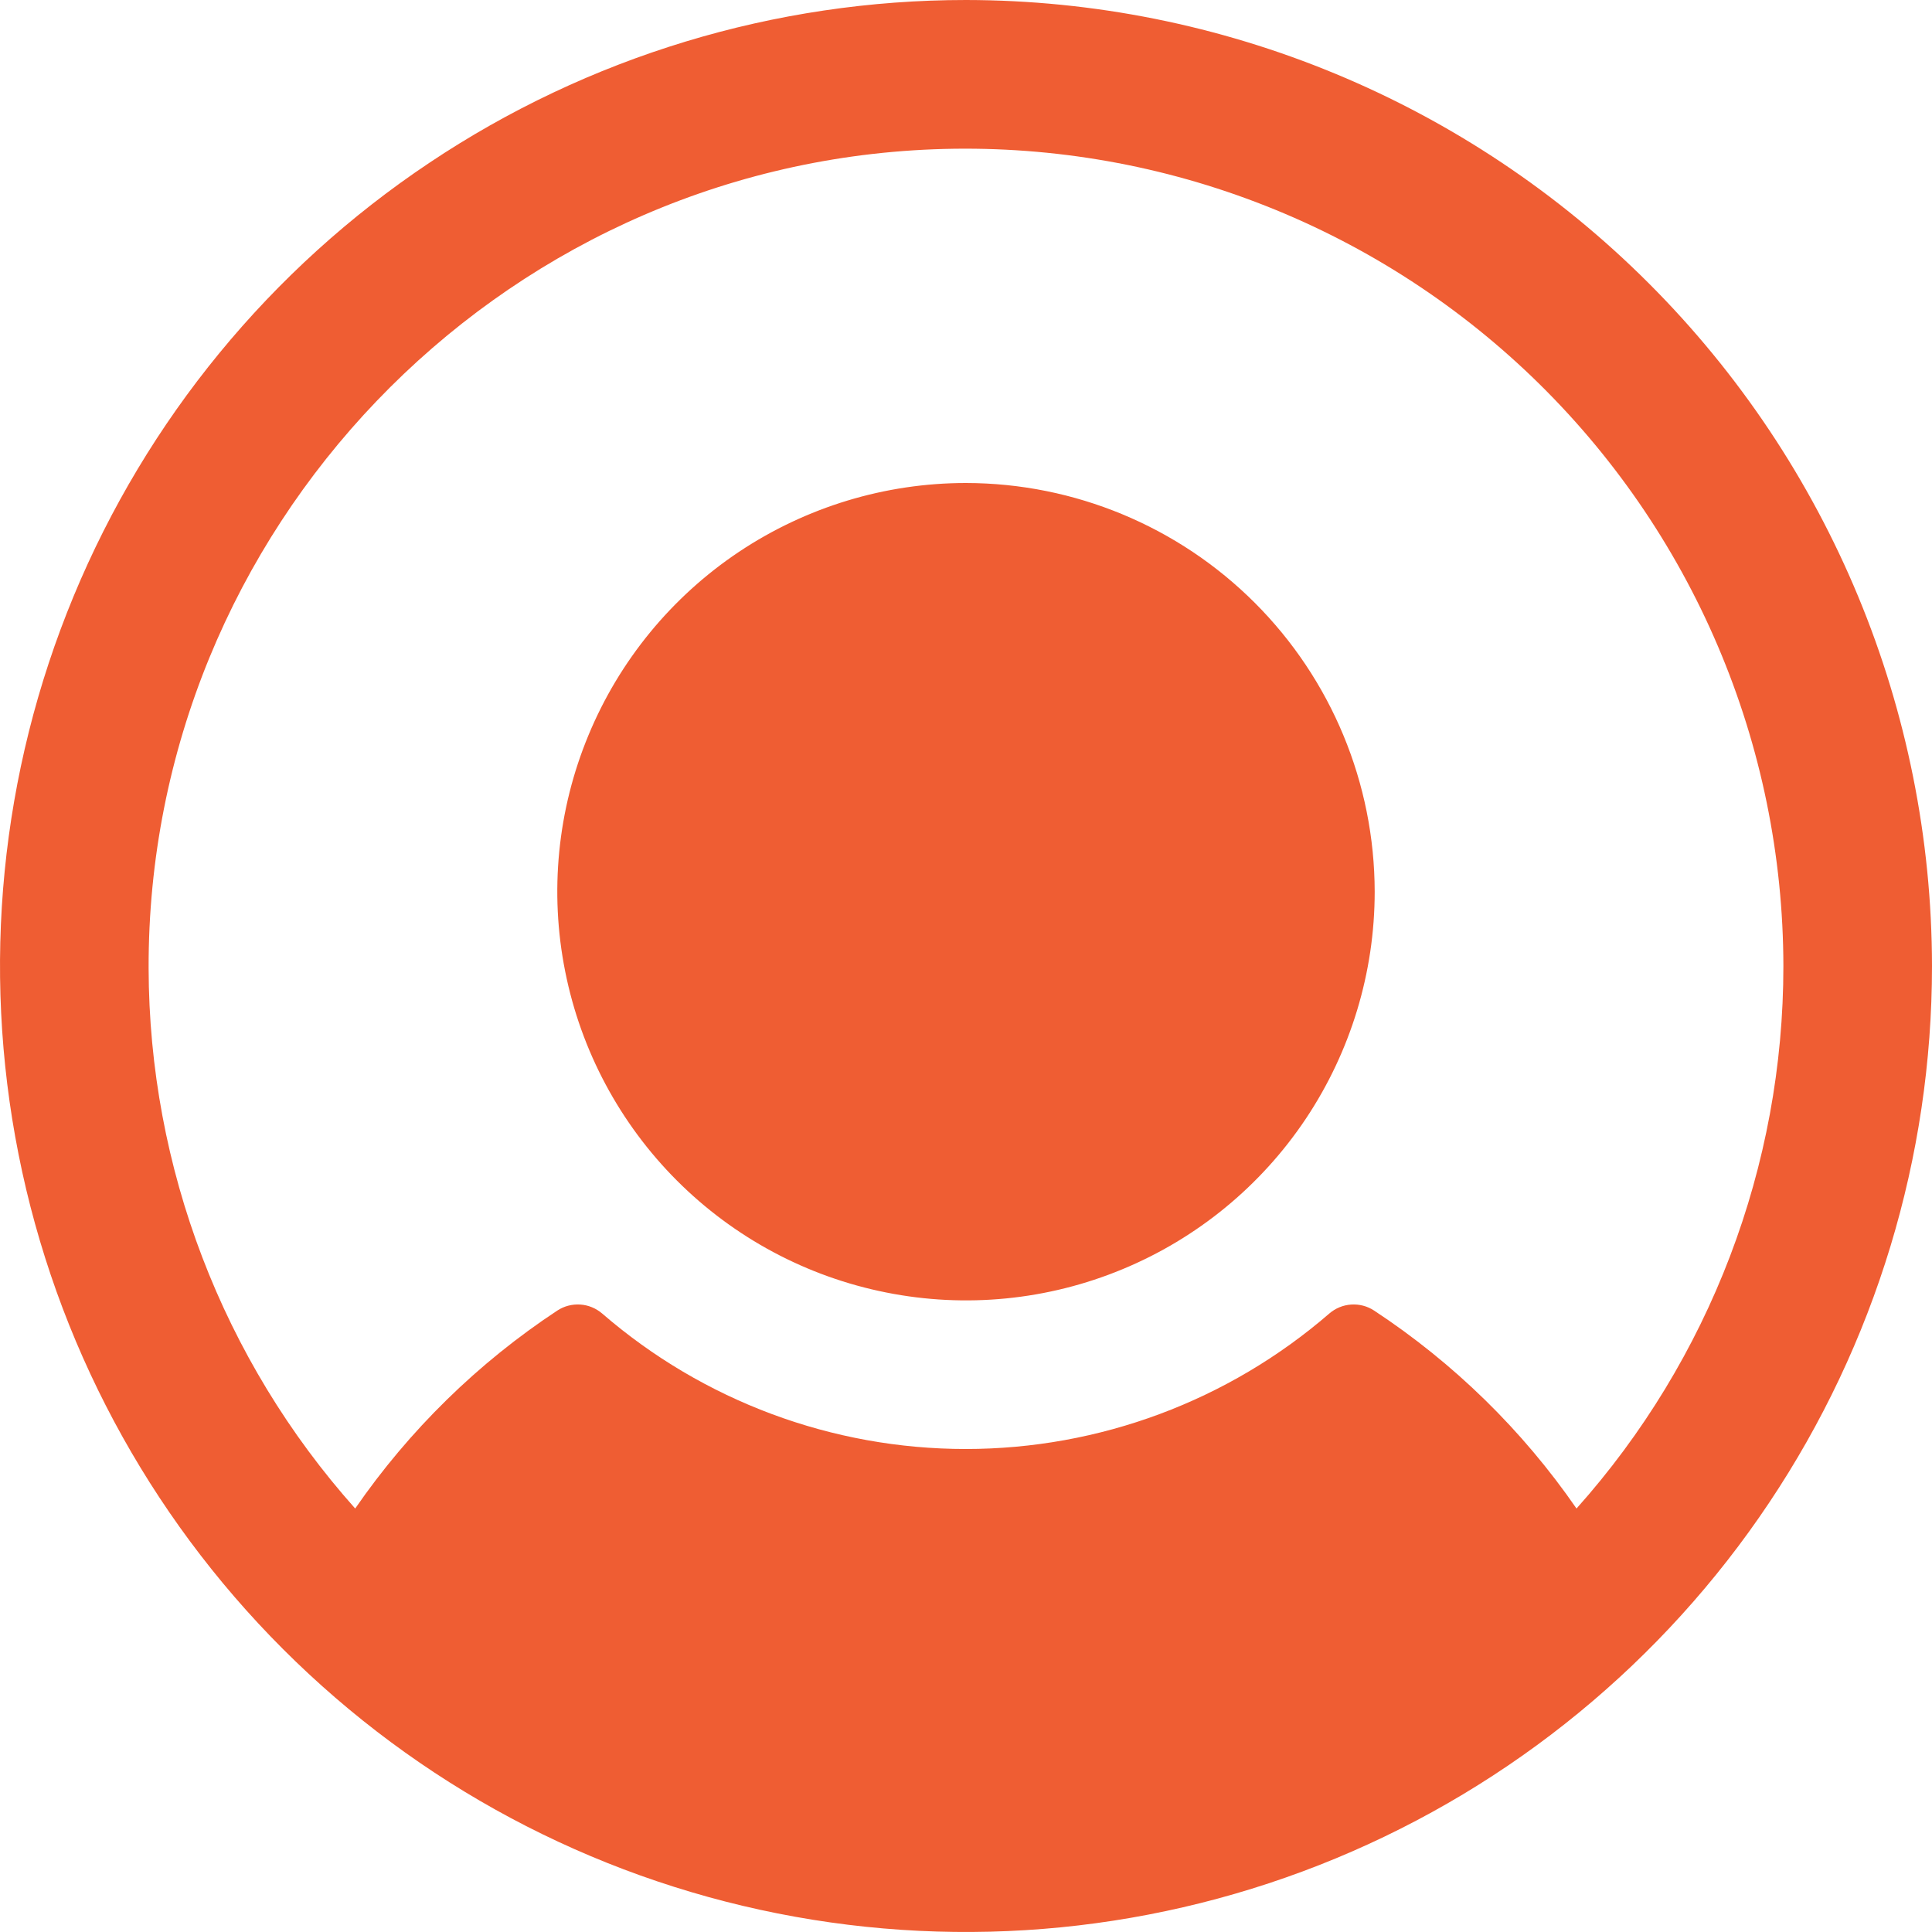
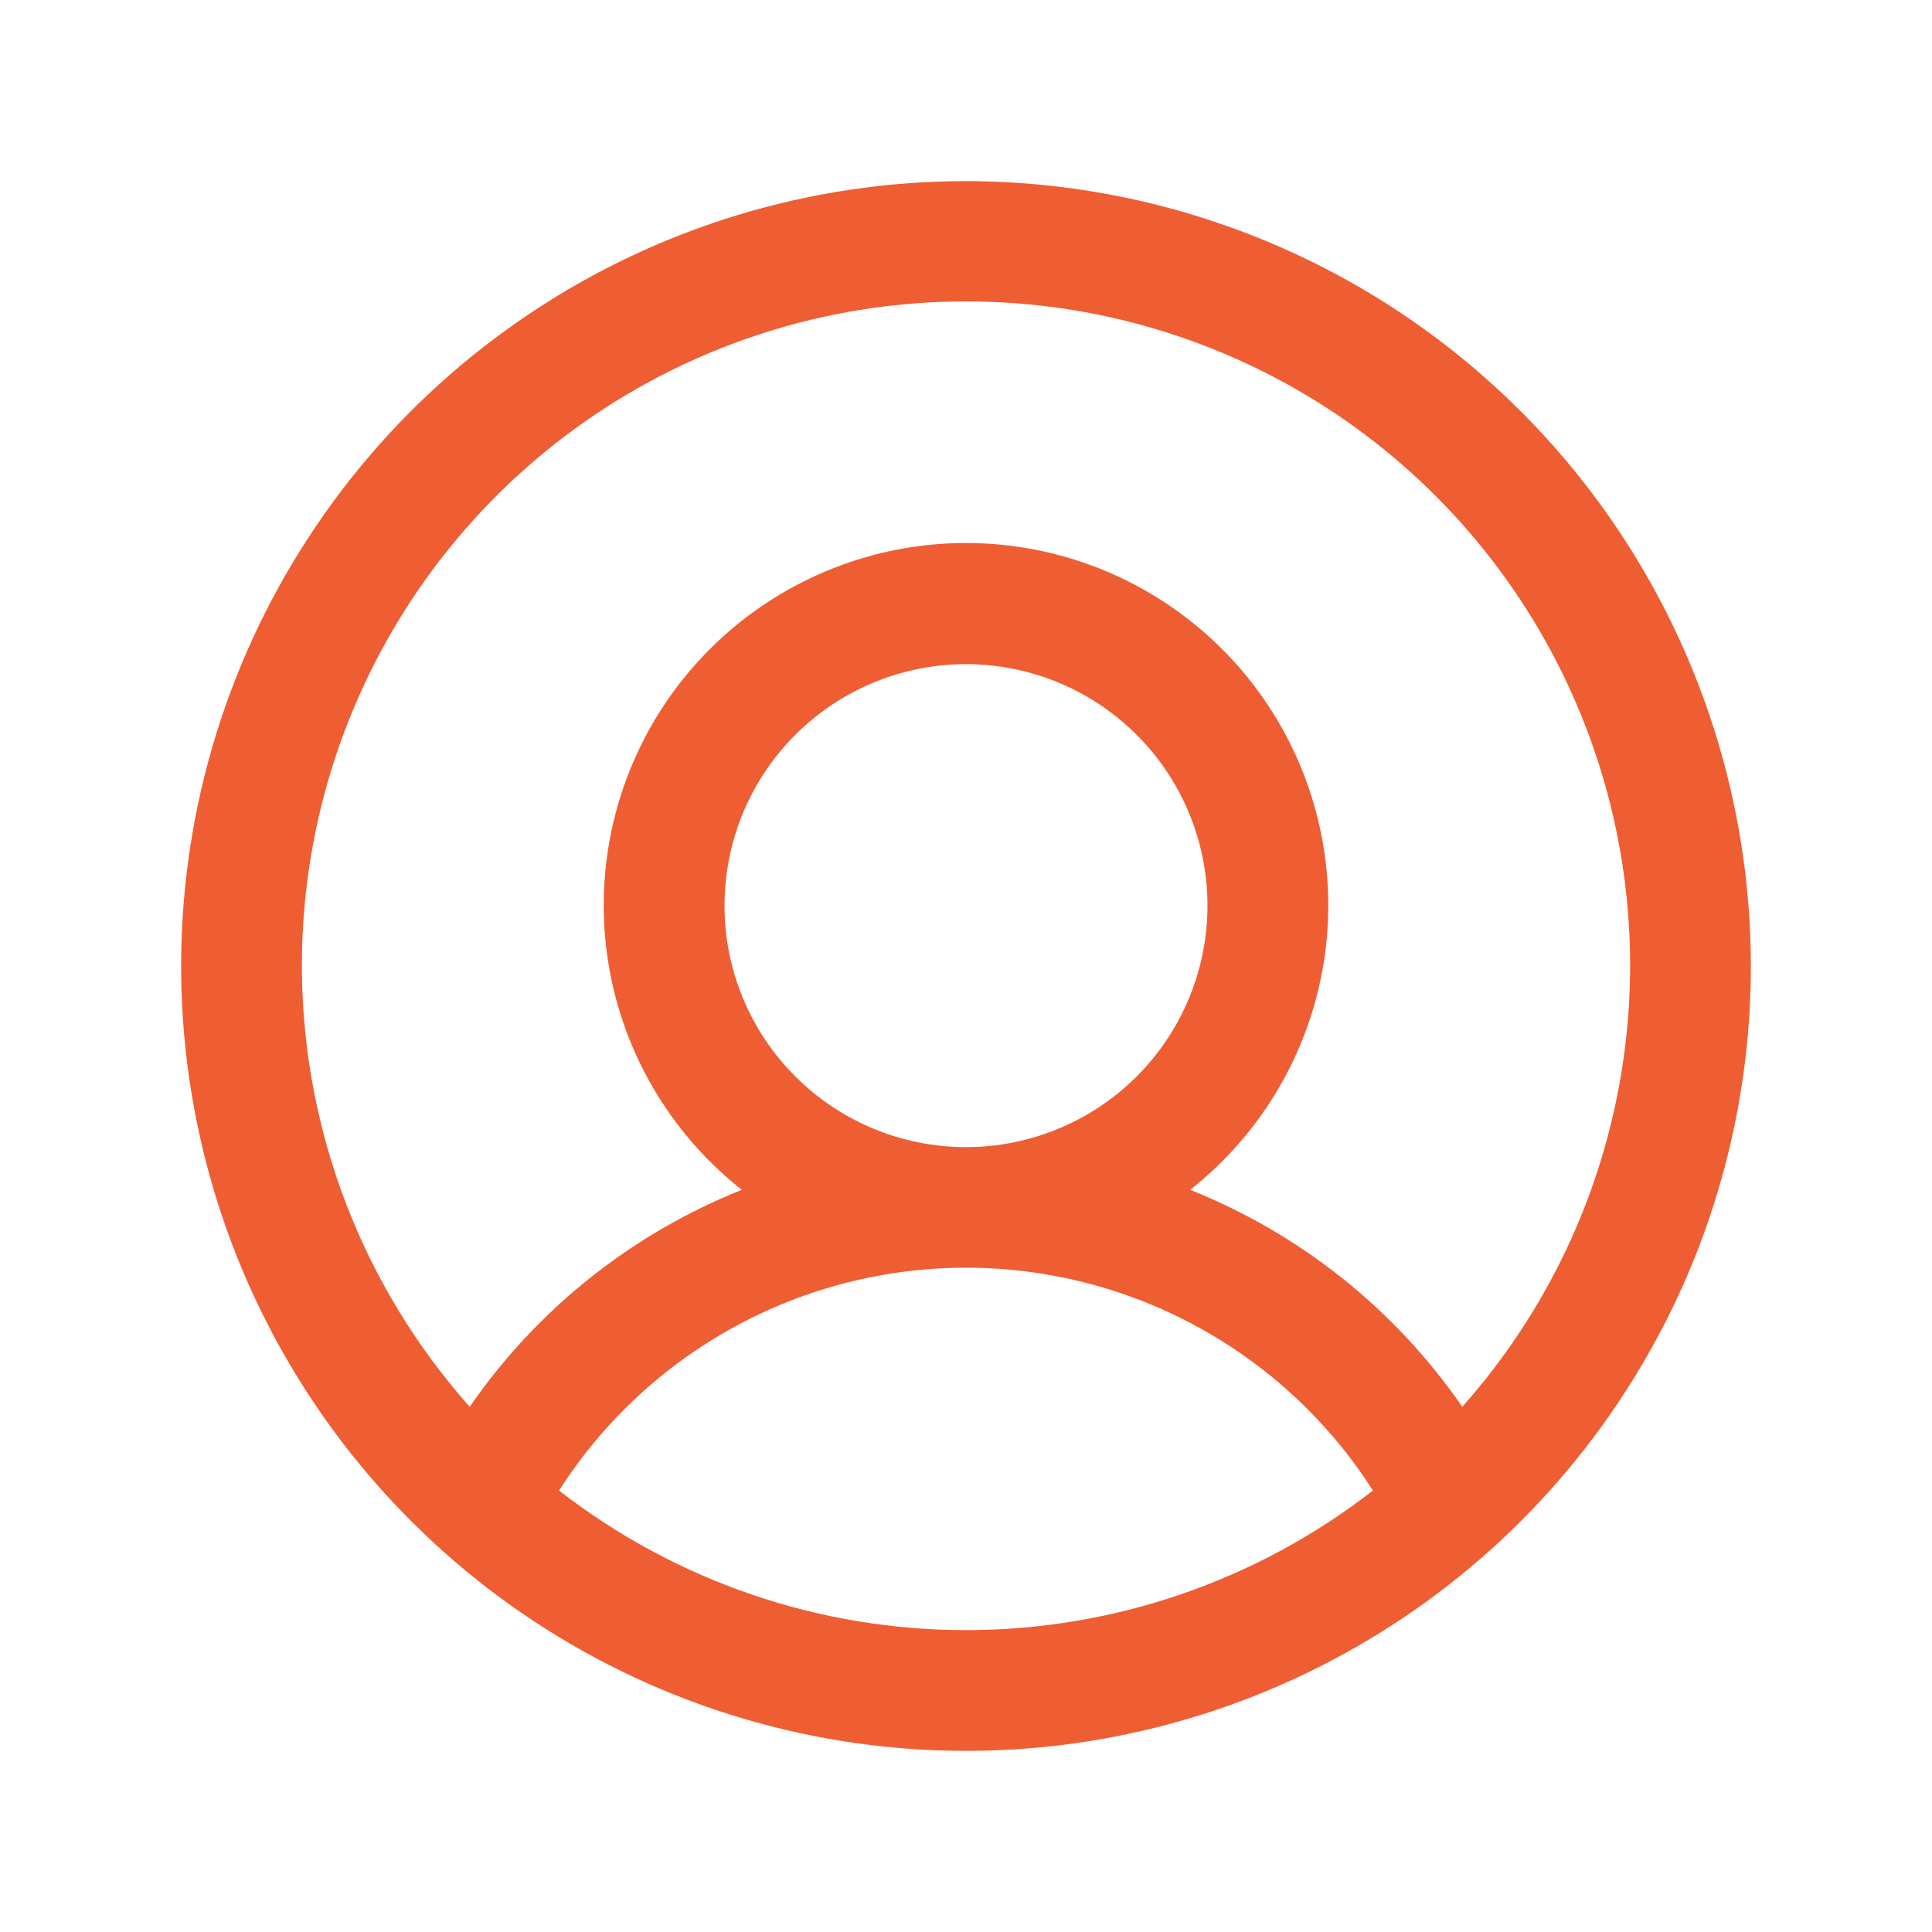
- <svg xmlns="http://www.w3.org/2000/svg" preserveAspectRatio="none" overflow="visible" style="display: block;" width="26" height="26" viewBox="0 0 26 26" fill="none">
-   <path id="Vector" d="M18.5 12C18.5 13.088 18.177 14.151 17.573 15.056C16.969 15.96 16.11 16.665 15.105 17.081C14.1 17.498 12.994 17.607 11.927 17.394C10.86 17.182 9.88 16.658 9.111 15.889C8.342 15.12 7.818 14.14 7.606 13.073C7.393 12.006 7.502 10.9 7.919 9.895C8.335 8.89 9.04 8.031 9.944 7.427C10.849 6.823 11.912 6.5 13 6.5C14.458 6.502 15.856 7.082 16.887 8.113C17.918 9.144 18.498 10.542 18.5 12ZM26 13C26 15.571 25.238 18.085 23.809 20.222C22.381 22.36 20.35 24.026 17.975 25.01C15.6 25.994 12.986 26.252 10.464 25.75C7.942 25.249 5.626 24.011 3.808 22.192C1.99 20.374 0.751 18.058 0.25 15.536C-0.252 13.014 0.006 10.401 0.99 8.025C1.974 5.65 3.64 3.619 5.778 2.191C7.915 0.762 10.429 0 13 0C16.447 0.004 19.751 1.374 22.188 3.812C24.626 6.249 25.996 9.553 26 13ZM24 13C23.998 11.519 23.698 10.054 23.117 8.692C22.537 7.331 21.687 6.1 20.62 5.074C19.552 4.048 18.289 3.247 16.905 2.721C15.521 2.194 14.046 1.952 12.566 2.009C6.679 2.236 1.984 7.14 2 13.031C2.006 15.713 2.995 18.3 4.78 20.301C5.507 19.247 6.431 18.342 7.5 17.637C7.591 17.577 7.7 17.549 7.809 17.556C7.918 17.563 8.021 17.606 8.104 17.677C9.463 18.853 11.2 19.5 12.996 19.5C14.793 19.5 16.53 18.853 17.889 17.677C17.971 17.606 18.075 17.563 18.184 17.556C18.293 17.549 18.401 17.577 18.492 17.637C19.563 18.342 20.488 19.246 21.216 20.301C23.01 18.293 24.001 15.693 24 13Z" fill="#EF5D33" />
+ <svg xmlns="http://www.w3.org/2000/svg" width="32" height="32" viewBox="0 0 32 32" fill="none">
+   <g>
+     <path d="M16 3C13.429 3 10.915 3.762 8.778 5.191C6.64 6.619 4.974 8.65 3.99 11.025C3.006 13.401 2.748 16.014 3.25 18.536C3.751 21.058 4.99 23.374 6.808 25.192C8.626 27.011 10.942 28.249 13.464 28.75C15.986 29.252 18.599 28.994 20.975 28.01C23.35 27.026 25.381 25.36 26.809 23.222C28.238 21.085 29 18.571 29 16C28.996 12.553 27.626 9.249 25.188 6.812C22.751 4.374 19.447 3.004 16 3ZM9.26 24.688C9.983 23.556 10.98 22.625 12.158 21.98C13.336 21.335 14.657 20.997 16 20.997C17.343 20.997 18.664 21.335 19.842 21.98C21.02 22.625 22.017 23.556 22.74 24.688C20.813 26.186 18.441 27 16 27C13.559 27 11.187 26.186 9.26 24.688ZM12 15C12 14.209 12.235 13.435 12.674 12.778C13.114 12.12 13.738 11.607 14.469 11.305C15.2 11.002 16.004 10.922 16.78 11.077C17.556 11.231 18.269 11.612 18.828 12.172C19.388 12.731 19.769 13.444 19.923 14.22C20.078 14.996 19.998 15.8 19.695 16.531C19.393 17.262 18.88 17.886 18.222 18.326C17.564 18.765 16.791 19 16 19C14.939 19 13.922 18.579 13.172 17.828C12.421 17.078 12 16.061 12 15ZM24.22 23.301C23.105 21.685 21.537 20.435 19.712 19.707C20.692 18.936 21.407 17.878 21.758 16.681C22.109 15.484 22.078 14.208 21.669 13.029C21.261 11.851 20.495 10.829 19.479 10.106C18.463 9.383 17.247 8.994 16 8.994C14.753 8.994 13.537 9.383 12.521 10.106C11.505 10.829 10.739 11.851 10.331 13.029C9.922 14.208 9.891 15.484 10.242 16.681C10.593 17.878 11.308 18.936 12.287 19.707C10.463 20.435 8.895 21.685 7.78 23.301C6.371 21.716 5.45 19.758 5.128 17.662C4.806 15.566 5.096 13.421 5.965 11.486C6.833 9.552 8.243 7.909 10.023 6.757C11.804 5.605 13.879 4.992 16 4.992C18.121 4.992 20.196 5.605 21.977 6.757C23.757 7.909 25.166 9.552 26.035 11.486C26.904 13.421 27.195 15.566 26.872 17.662C26.55 19.758 25.629 21.716 24.22 23.301Z" fill="#EF5D33" />
+   </g>
</svg>
